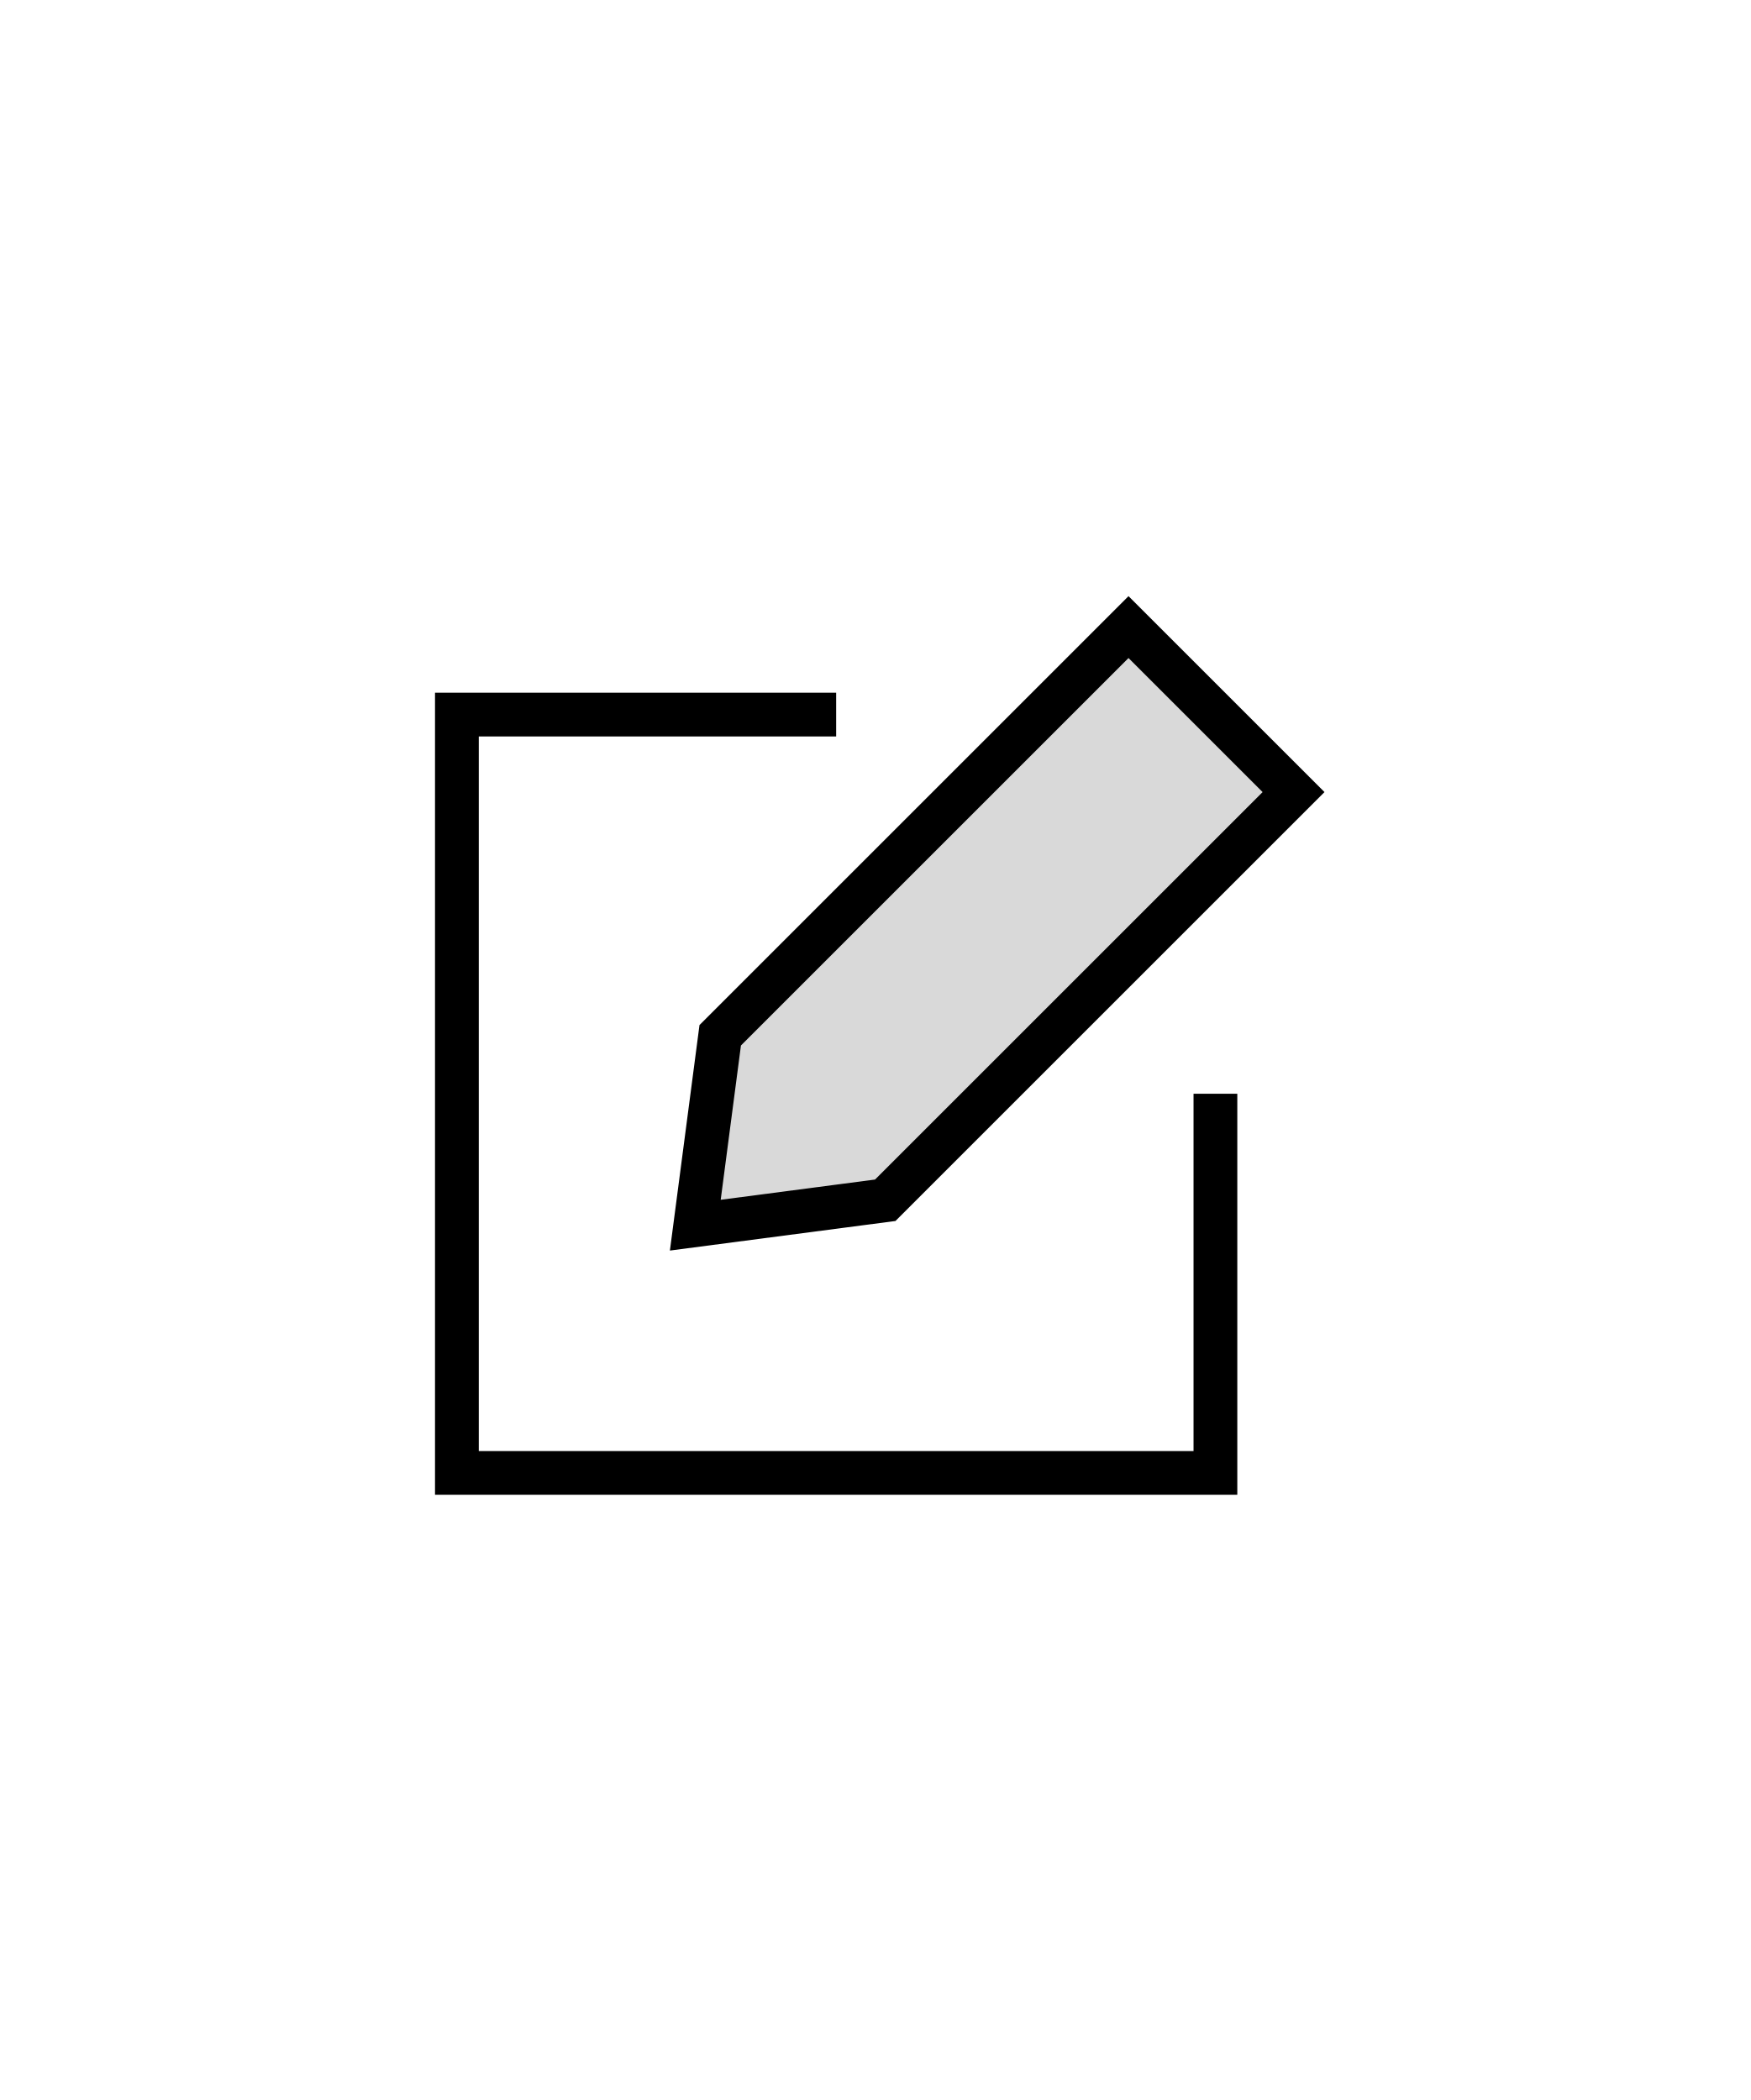
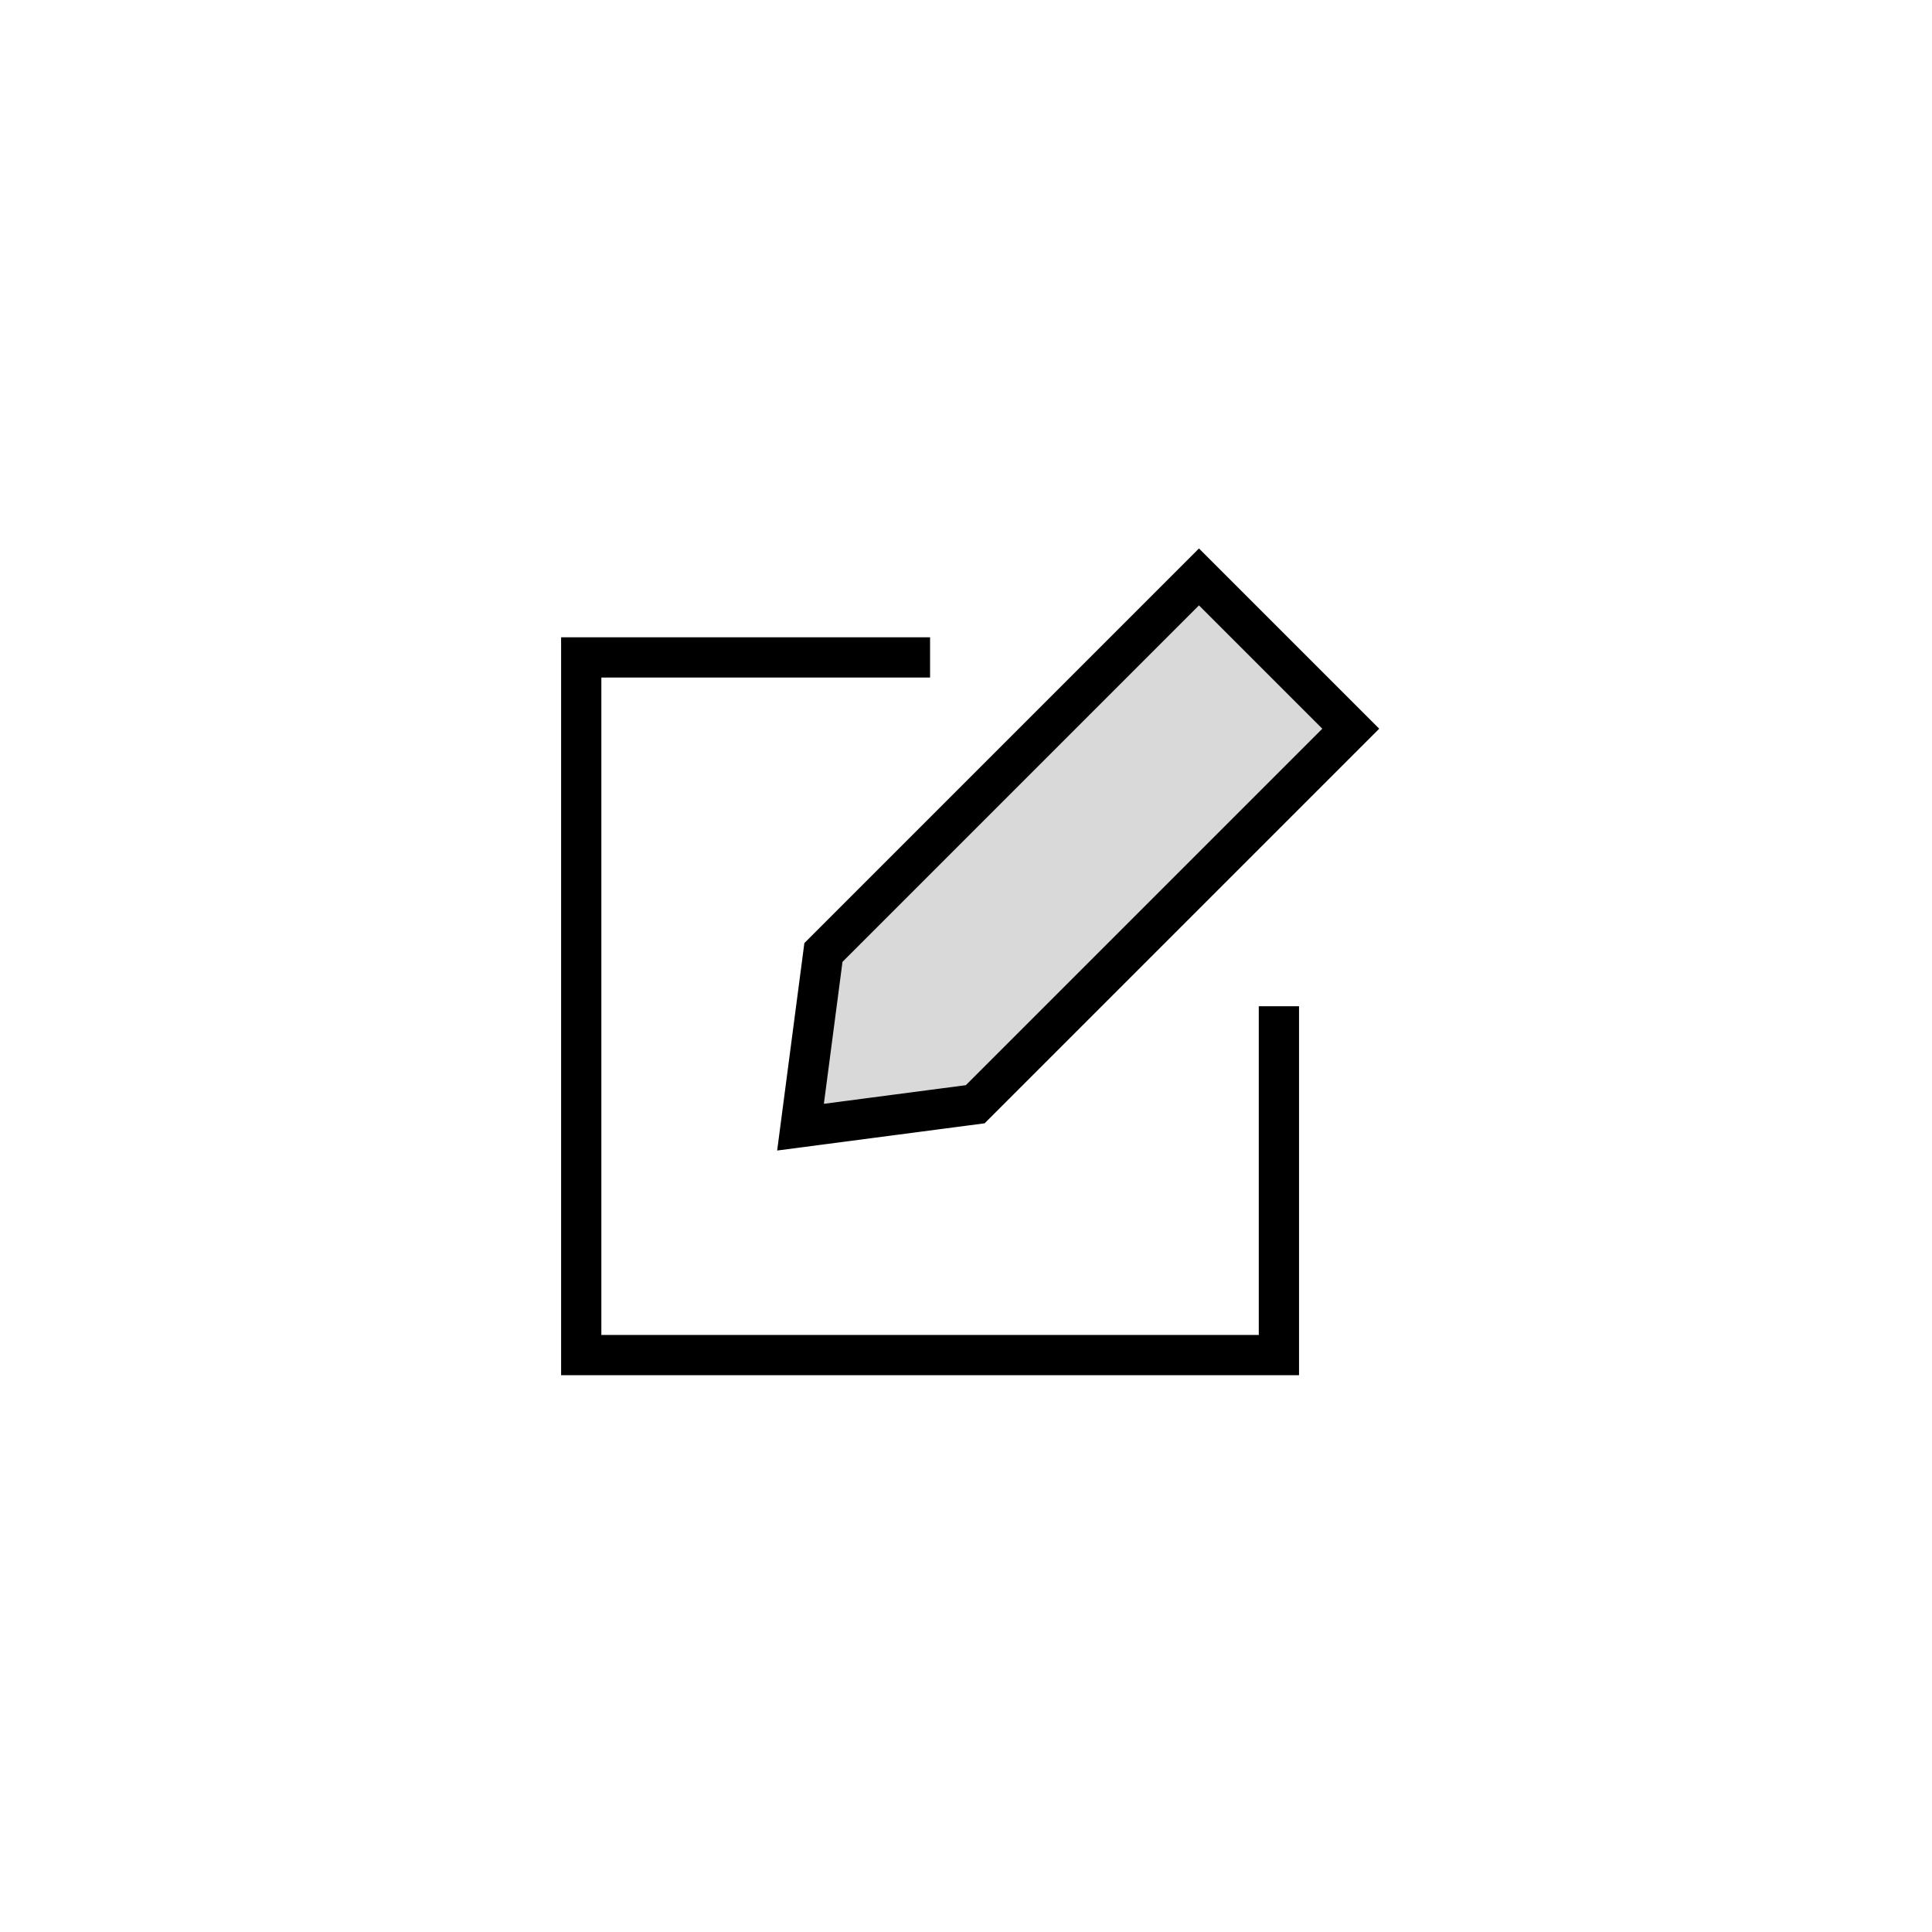
- <svg xmlns="http://www.w3.org/2000/svg" width="60" height="72" viewBox="0 0 60 72" fill="none">
+ <svg xmlns="http://www.w3.org/2000/svg" width="60" height="60" viewBox="0 0 60 72" fill="none">
  <rect width="0" height="0" fill="#B3B3B3" />
  <path d="M28.661 24.5H15.661V50.5H41.661V37.5" stroke="black" stroke-width="1.5" />
  <path d="M30.344 41.152L23.833 42.006L24.687 35.495L38.682 21.5L44.339 27.157L30.344 41.152Z" fill="#D9D9D9" stroke="black" stroke-width="1.5" />
</svg>
